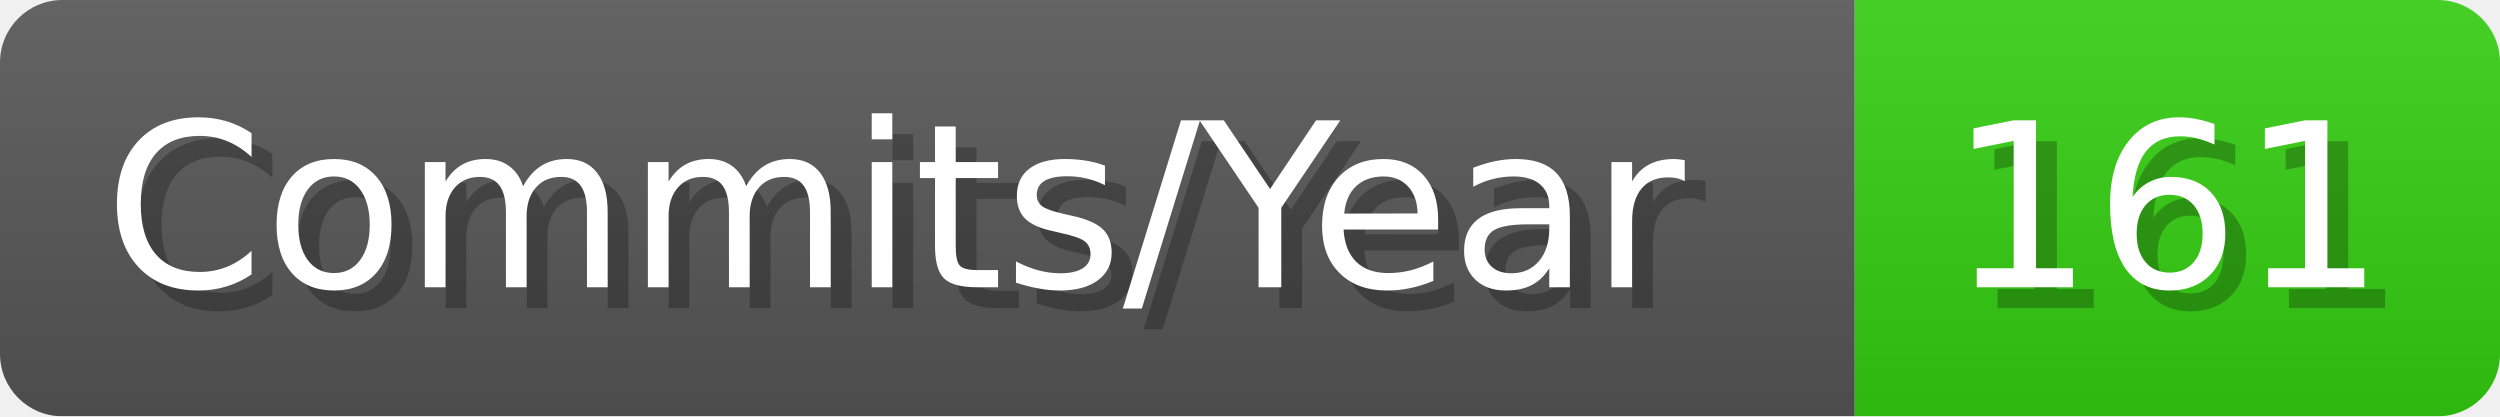
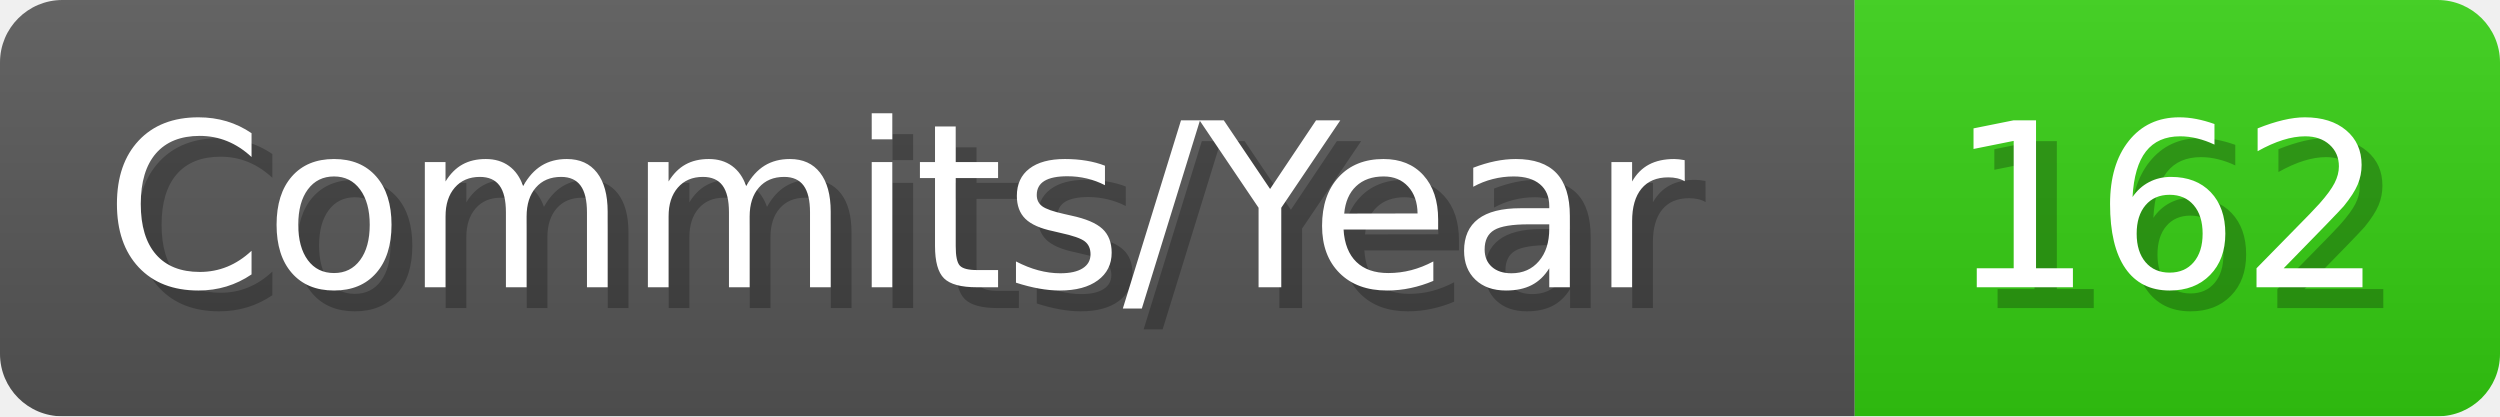
- <svg xmlns="http://www.w3.org/2000/svg" width="120.1" height="20" viewBox="0 0 1201 200" role="img" aria-label="Commits/Year: 161">
+ <svg xmlns="http://www.w3.org/2000/svg" width="120.1" height="20" viewBox="0 0 1201 200" role="img" aria-label="Commits/Year: 162">
  <linearGradient id="aUPdi" x2="0" y2="100%">
    <stop offset="0" stop-opacity=".1" stop-color="#EEE" />
    <stop offset="1" stop-opacity=".1" />
  </linearGradient>
  <mask id="WfAiQ">
    <rect width="1201" height="200" rx="30" fill="#FFF" />
  </mask>
  <g mask="url(#WfAiQ)">
    <rect width="891" height="200" fill="#555" />
    <rect width="310" height="200" fill="#3C1" x="891" />
    <rect width="1201" height="200" fill="url(#aUPdi)" />
  </g>
  <g aria-hidden="true" fill="#fff" text-anchor="start" font-family="Verdana,DejaVu Sans,sans-serif" font-size="110">
    <text x="60" y="148" textLength="791" fill="#000" opacity="0.25">Commits/Year</text>
    <text x="50" y="138" textLength="791">Commits/Year</text>
-     <text x="946" y="148" textLength="210" fill="#000" opacity="0.25">161</text>
-     <text x="936" y="138" textLength="210">161</text>
+     <text x="946" y="148" textLength="210" fill="#000" opacity="0.25">162</text>
+     <text x="936" y="138" textLength="210">162</text>
  </g>
</svg>
